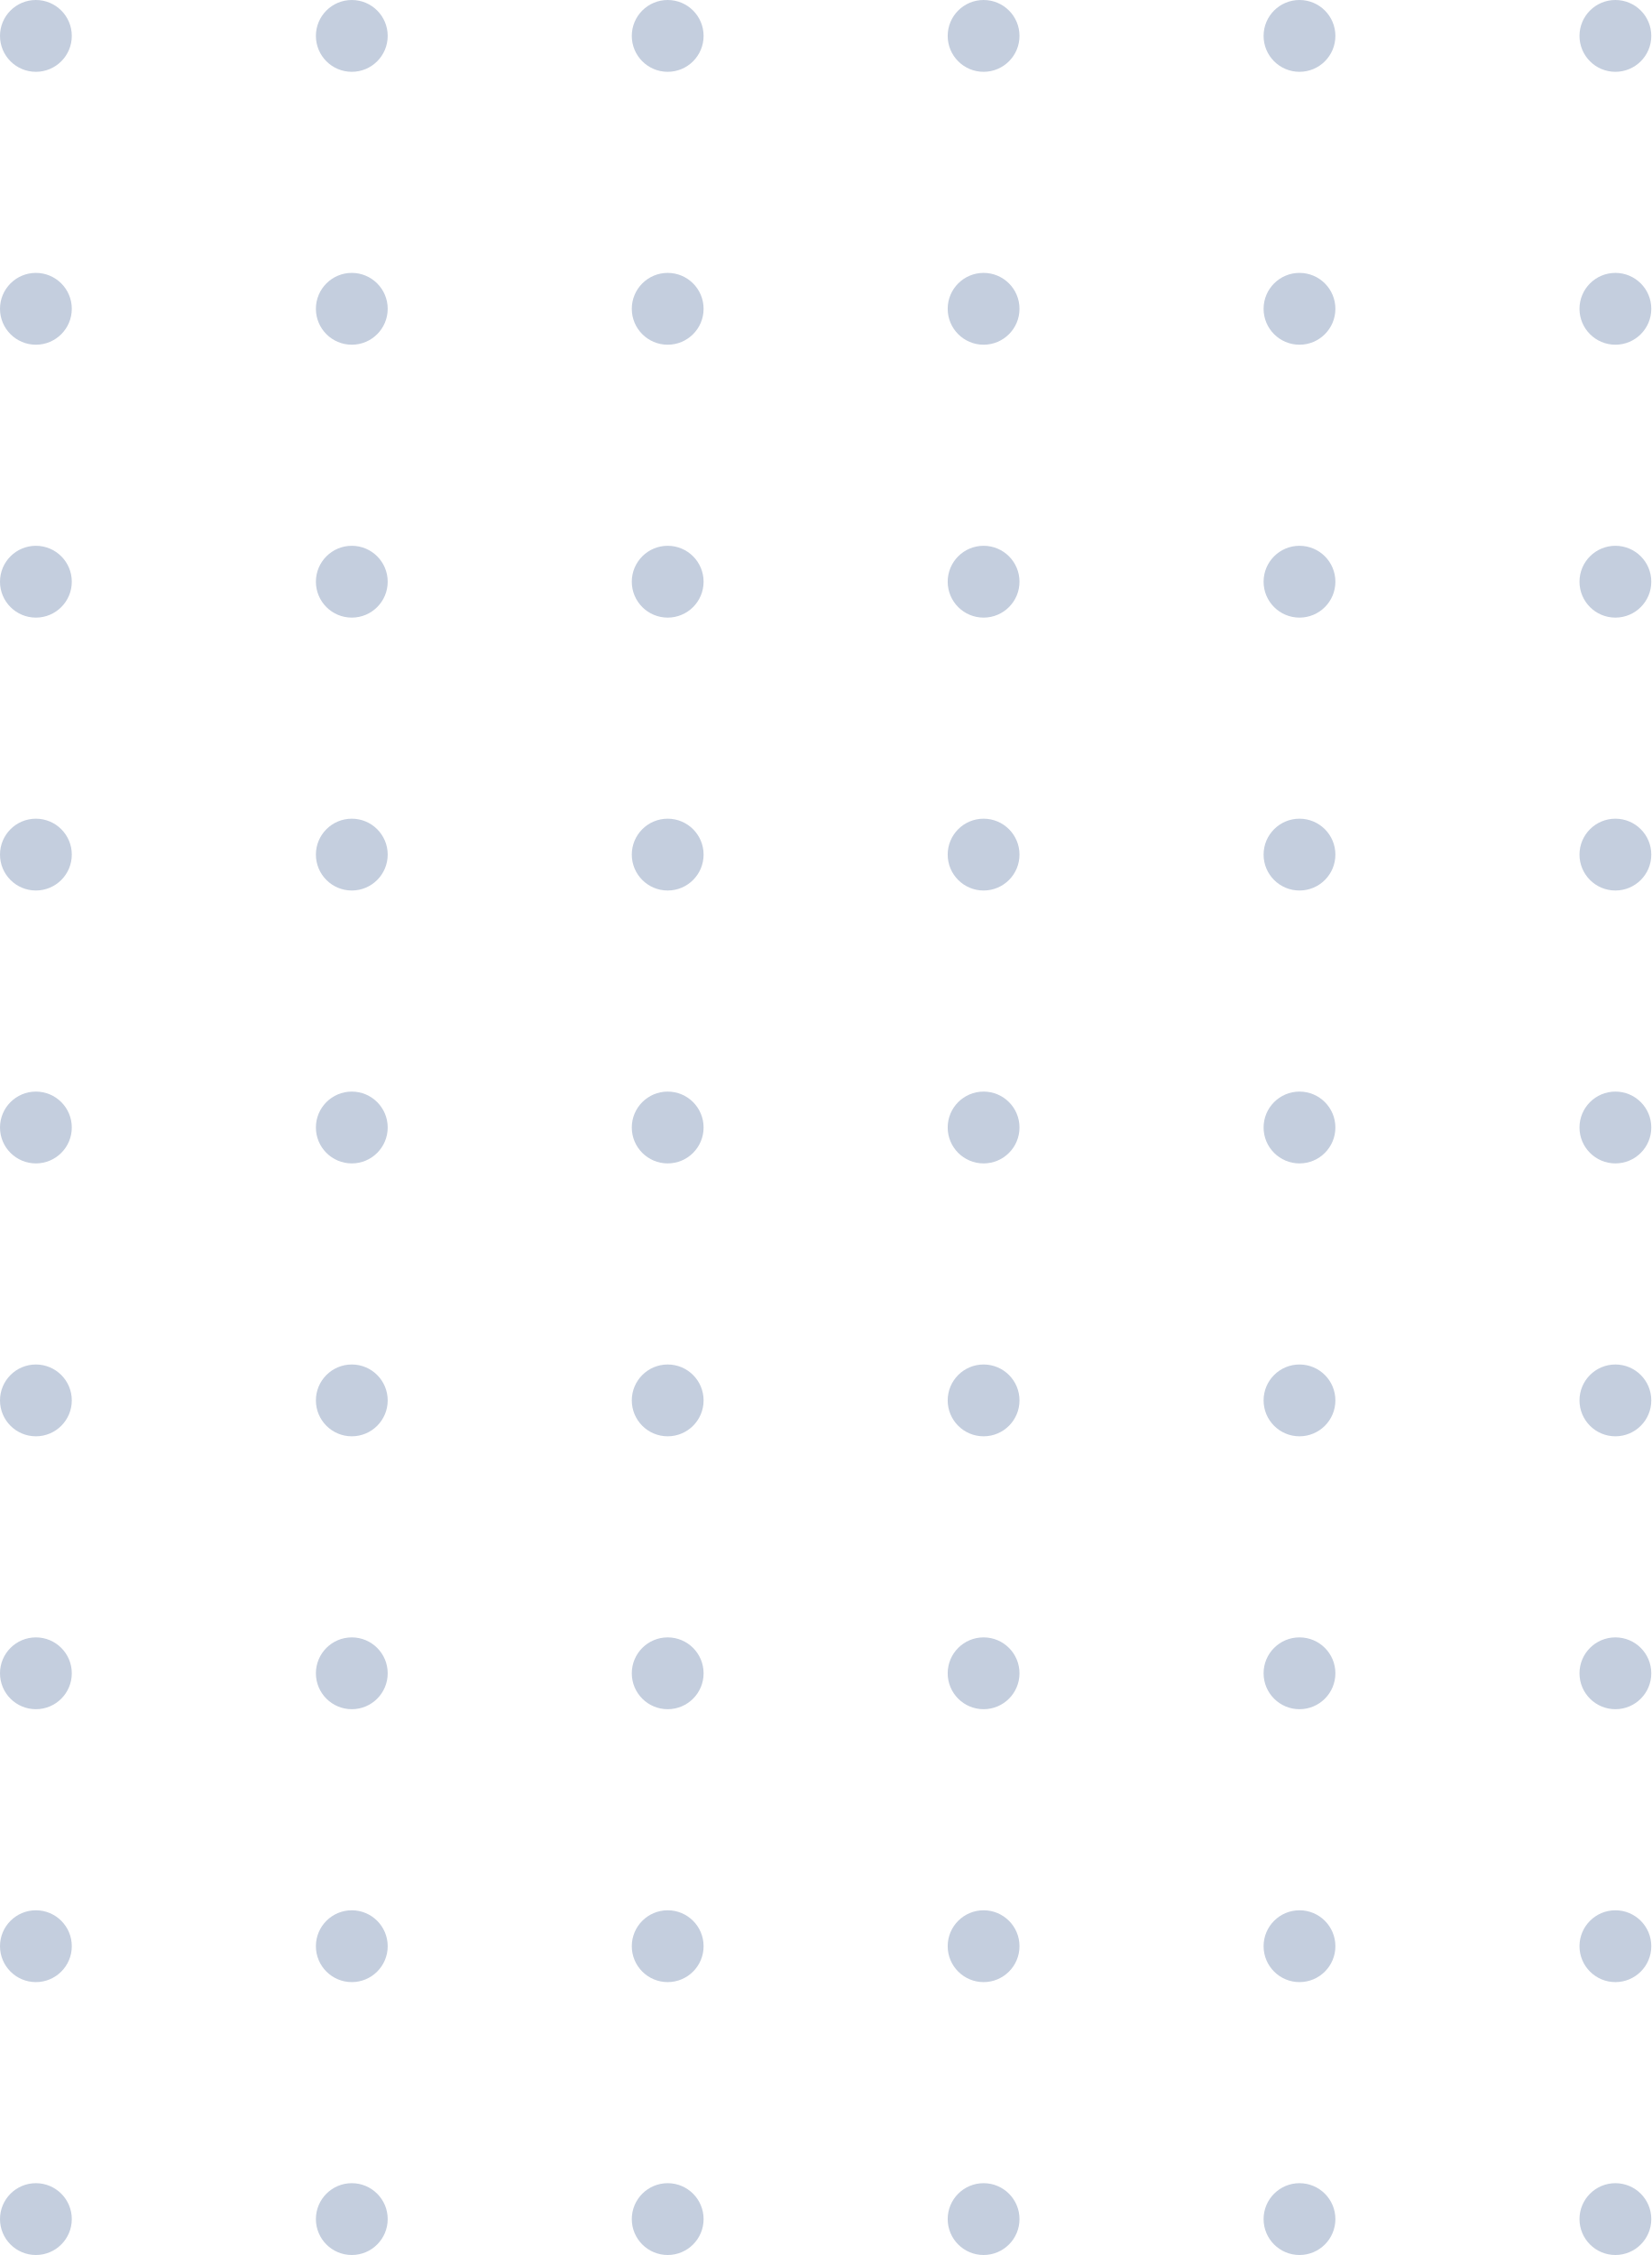
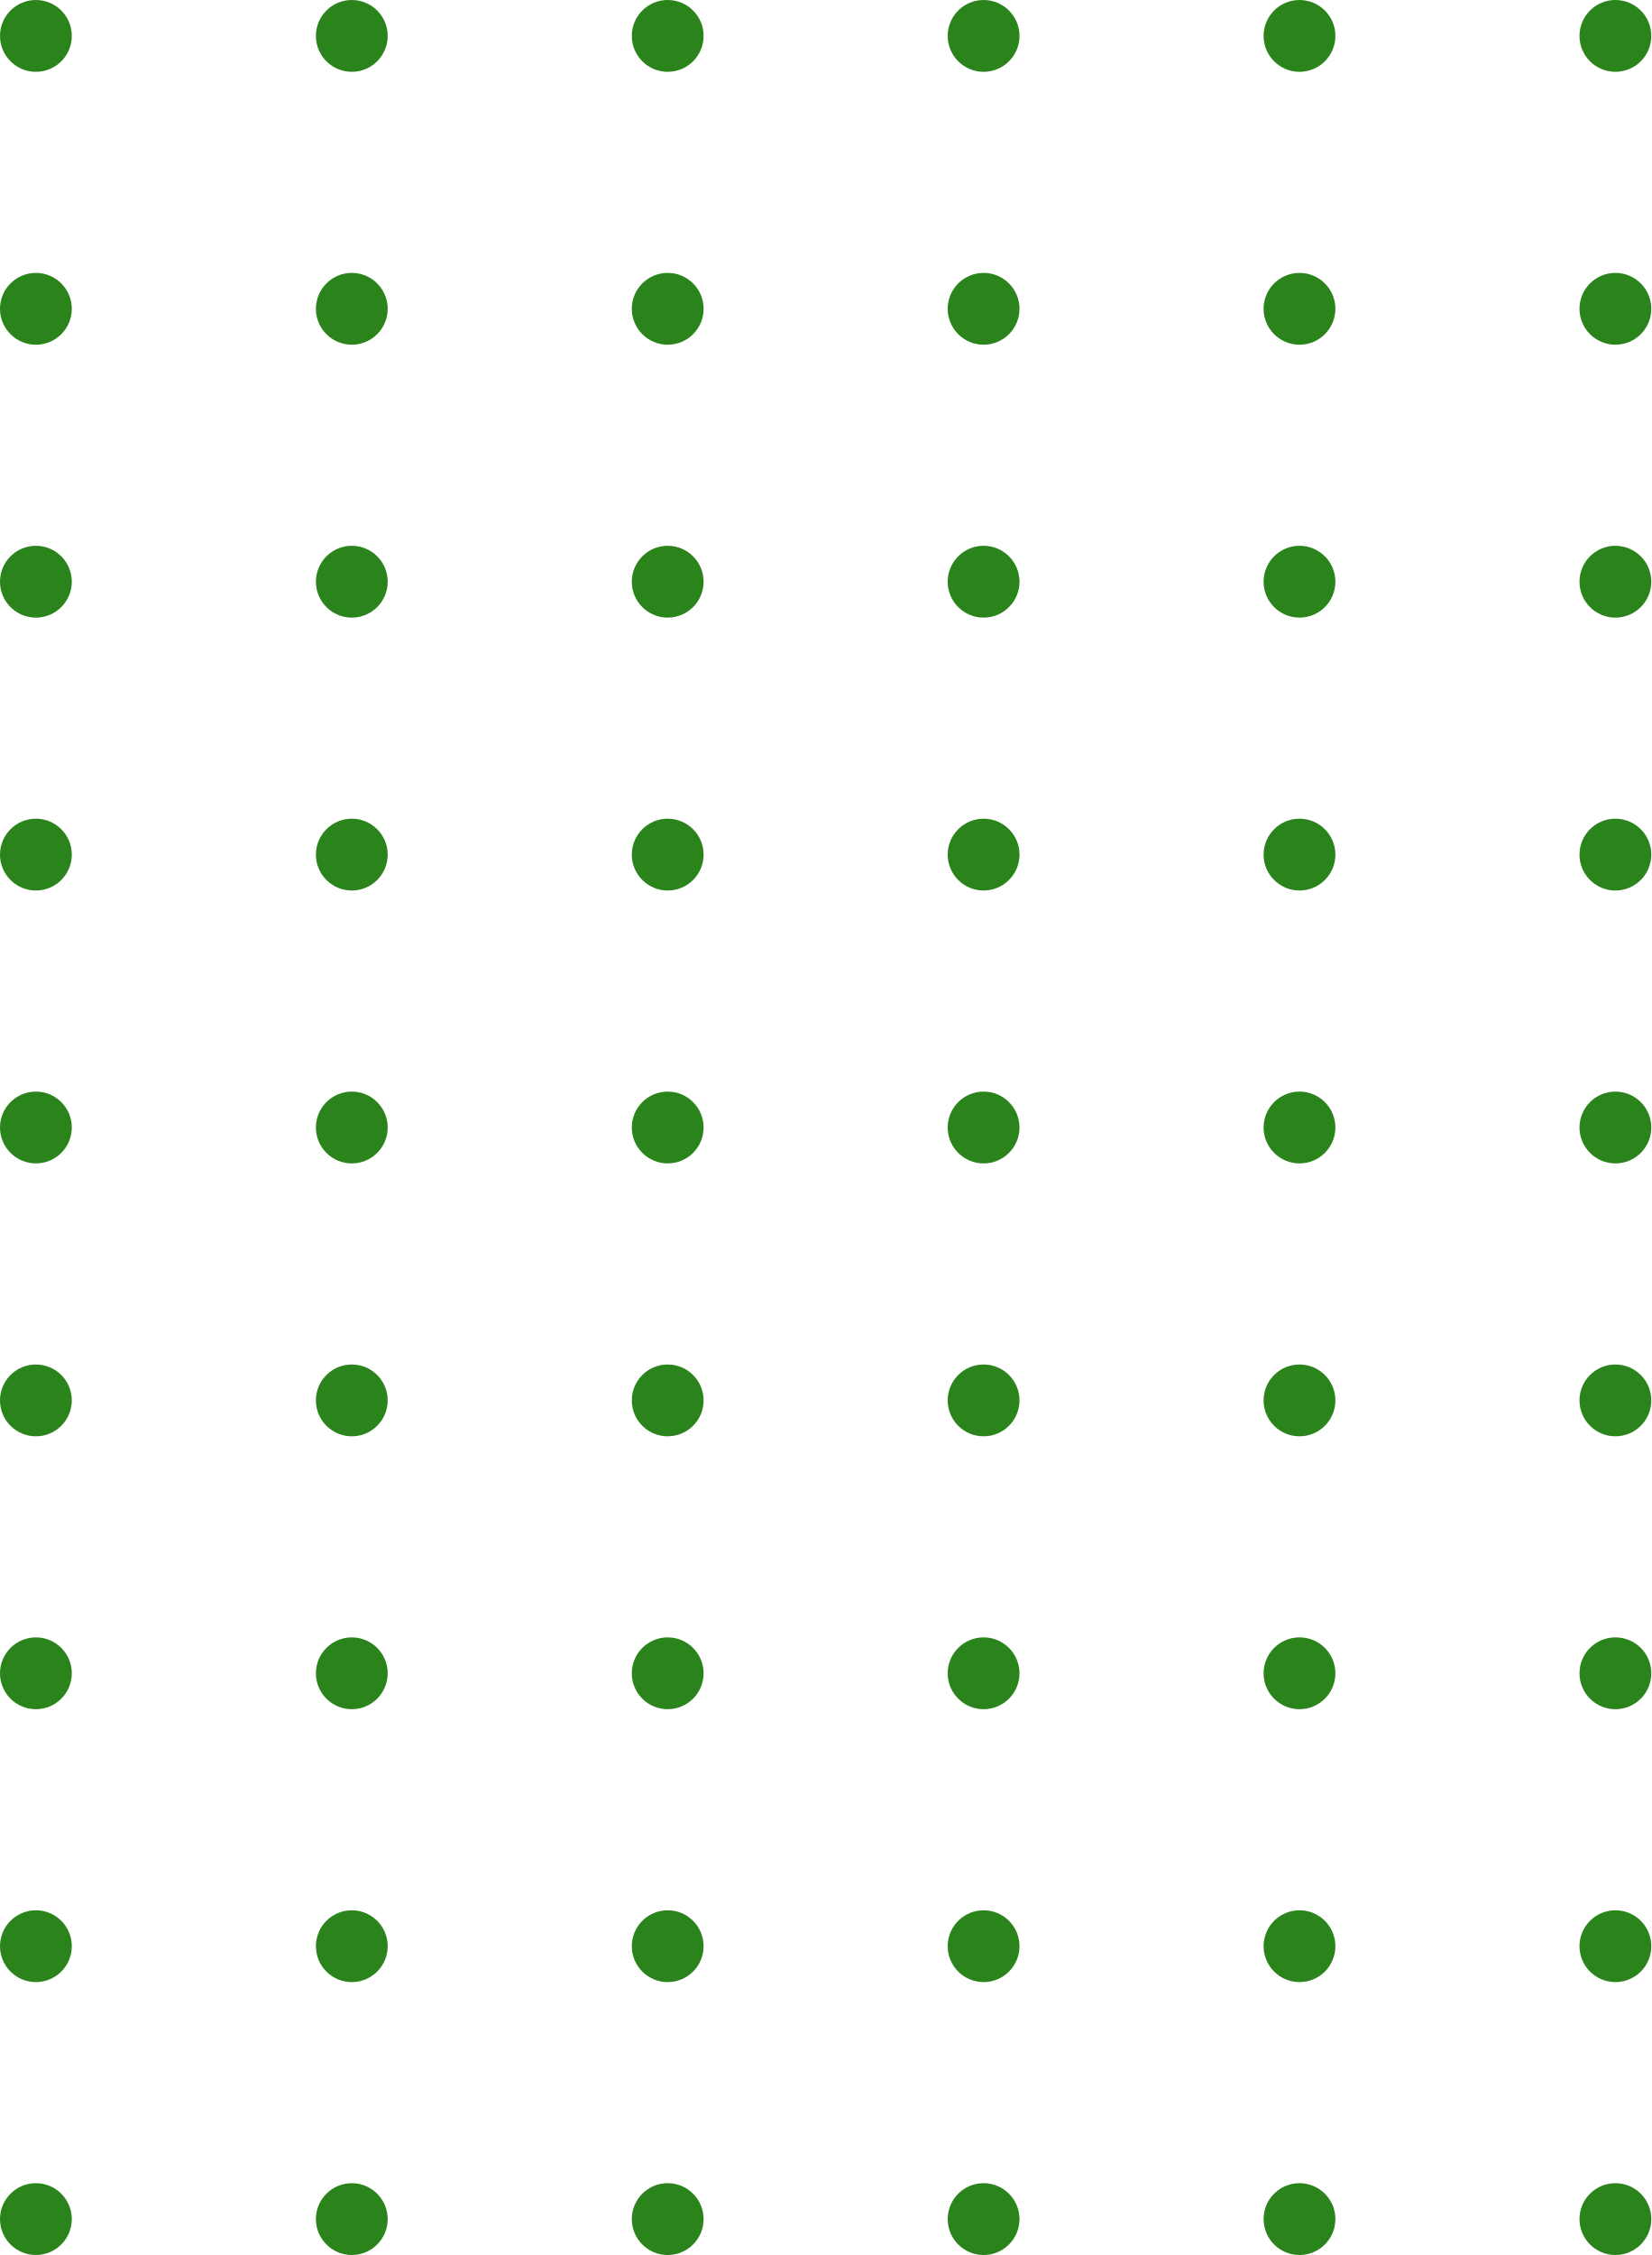
<svg xmlns="http://www.w3.org/2000/svg" width="115" height="157" viewBox="0 0 115 157" fill="none">
-   <path fill-rule="evenodd" clip-rule="evenodd" d="M2.5 5C3.881 5 5 3.881 5 2.5C5 1.119 3.881 0 2.5 0C1.119 0 0 1.119 0 2.5C0 3.881 1.119 5 2.5 5Z" fill="#c4cede" />
-   <path fill-rule="evenodd" clip-rule="evenodd" d="M46.5 5C47.881 5 49 3.881 49 2.5C49 1.119 47.881 0 46.5 0C45.119 0 44 1.119 44 2.5C44 3.881 45.119 5 46.5 5Z" fill="#c4cede" />
-   <path fill-rule="evenodd" clip-rule="evenodd" d="M90.5 5C91.881 5 93 3.881 93 2.5C93 1.119 91.881 0 90.5 0C89.119 0 88 1.119 88 2.5C88 3.881 89.119 5 90.5 5Z" fill="#c4cede" />
-   <path fill-rule="evenodd" clip-rule="evenodd" d="M24.5 5C25.881 5 27 3.881 27 2.5C27 1.119 25.881 0 24.5 0C23.119 0 22 1.119 22 2.5C22 3.881 23.119 5 24.5 5Z" fill="#c4cede" />
-   <path fill-rule="evenodd" clip-rule="evenodd" d="M68.5 5C69.881 5 71 3.881 71 2.5C71 1.119 69.881 0 68.5 0C67.119 0 66 1.119 66 2.5C66 3.881 67.119 5 68.5 5Z" fill="#c4cede" />
-   <path fill-rule="evenodd" clip-rule="evenodd" d="M112.5 5C113.881 5 115 3.881 115 2.5C115 1.119 113.881 0 112.5 0C111.119 0 110 1.119 110 2.5C110 3.881 111.119 5 112.5 5Z" fill="#c4cede" />
-   <path fill-rule="evenodd" clip-rule="evenodd" d="M2.5 62C3.881 62 5 60.881 5 59.5C5 58.119 3.881 57 2.5 57C1.119 57 0 58.119 0 59.5C0 60.881 1.119 62 2.5 62Z" fill="#c4cede" />
-   <path fill-rule="evenodd" clip-rule="evenodd" d="M46.5 62C47.881 62 49 60.881 49 59.5C49 58.119 47.881 57 46.5 57C45.119 57 44 58.119 44 59.5C44 60.881 45.119 62 46.5 62Z" fill="#c4cede" />
-   <path fill-rule="evenodd" clip-rule="evenodd" d="M90.5 62C91.881 62 93 60.881 93 59.5C93 58.119 91.881 57 90.5 57C89.119 57 88 58.119 88 59.5C88 60.881 89.119 62 90.5 62Z" fill="#c4cede" />
-   <path fill-rule="evenodd" clip-rule="evenodd" d="M24.5 62C25.881 62 27 60.881 27 59.5C27 58.119 25.881 57 24.5 57C23.119 57 22 58.119 22 59.5C22 60.881 23.119 62 24.5 62Z" fill="#c4cede" />
-   <path fill-rule="evenodd" clip-rule="evenodd" d="M68.5 62C69.881 62 71 60.881 71 59.5C71 58.119 69.881 57 68.5 57C67.119 57 66 58.119 66 59.5C66 60.881 67.119 62 68.5 62Z" fill="#c4cede" />
-   <path fill-rule="evenodd" clip-rule="evenodd" d="M112.5 62C113.881 62 115 60.881 115 59.5C115 58.119 113.881 57 112.5 57C111.119 57 110 58.119 110 59.5C110 60.881 111.119 62 112.5 62Z" fill="#c4cede" />
-   <path fill-rule="evenodd" clip-rule="evenodd" d="M2.5 119C3.881 119 5 117.881 5 116.5C5 115.119 3.881 114 2.5 114C1.119 114 0 115.119 0 116.5C0 117.881 1.119 119 2.5 119Z" fill="#c4cede" />
-   <path fill-rule="evenodd" clip-rule="evenodd" d="M46.5 119C47.881 119 49 117.881 49 116.5C49 115.119 47.881 114 46.5 114C45.119 114 44 115.119 44 116.5C44 117.881 45.119 119 46.5 119Z" fill="#c4cede" />
-   <path fill-rule="evenodd" clip-rule="evenodd" d="M90.5 119C91.881 119 93 117.881 93 116.5C93 115.119 91.881 114 90.5 114C89.119 114 88 115.119 88 116.5C88 117.881 89.119 119 90.5 119Z" fill="#c4cede" />
-   <path fill-rule="evenodd" clip-rule="evenodd" d="M24.5 119C25.881 119 27 117.881 27 116.5C27 115.119 25.881 114 24.5 114C23.119 114 22 115.119 22 116.5C22 117.881 23.119 119 24.5 119Z" fill="#c4cede" />
-   <path fill-rule="evenodd" clip-rule="evenodd" d="M68.5 119C69.881 119 71 117.881 71 116.5C71 115.119 69.881 114 68.5 114C67.119 114 66 115.119 66 116.5C66 117.881 67.119 119 68.5 119Z" fill="#c4cede" />
-   <path fill-rule="evenodd" clip-rule="evenodd" d="M112.5 119C113.881 119 115 117.881 115 116.5C115 115.119 113.881 114 112.5 114C111.119 114 110 115.119 110 116.5C110 117.881 111.119 119 112.5 119Z" fill="#c4cede" />
-   <path fill-rule="evenodd" clip-rule="evenodd" d="M2.5 24C3.881 24 5 22.881 5 21.5C5 20.119 3.881 19 2.5 19C1.119 19 0 20.119 0 21.5C0 22.881 1.119 24 2.5 24Z" fill="#c4cede" />
-   <path fill-rule="evenodd" clip-rule="evenodd" d="M46.5 24C47.881 24 49 22.881 49 21.5C49 20.119 47.881 19 46.5 19C45.119 19 44 20.119 44 21.5C44 22.881 45.119 24 46.5 24Z" fill="#c4cede" />
-   <path fill-rule="evenodd" clip-rule="evenodd" d="M90.5 24C91.881 24 93 22.881 93 21.5C93 20.119 91.881 19 90.5 19C89.119 19 88 20.119 88 21.5C88 22.881 89.119 24 90.5 24Z" fill="#c4cede" />
-   <path fill-rule="evenodd" clip-rule="evenodd" d="M24.5 24C25.881 24 27 22.881 27 21.5C27 20.119 25.881 19 24.5 19C23.119 19 22 20.119 22 21.5C22 22.881 23.119 24 24.5 24Z" fill="#c4cede" />
-   <path fill-rule="evenodd" clip-rule="evenodd" d="M68.5 24C69.881 24 71 22.881 71 21.5C71 20.119 69.881 19 68.5 19C67.119 19 66 20.119 66 21.5C66 22.881 67.119 24 68.5 24Z" fill="#c4cede" />
-   <path fill-rule="evenodd" clip-rule="evenodd" d="M112.5 24C113.881 24 115 22.881 115 21.5C115 20.119 113.881 19 112.5 19C111.119 19 110 20.119 110 21.5C110 22.881 111.119 24 112.5 24Z" fill="#c4cede" />
-   <path fill-rule="evenodd" clip-rule="evenodd" d="M2.5 81C3.881 81 5 79.881 5 78.5C5 77.119 3.881 76 2.5 76C1.119 76 0 77.119 0 78.5C0 79.881 1.119 81 2.5 81Z" fill="#c4cede" />
-   <path fill-rule="evenodd" clip-rule="evenodd" d="M46.5 81C47.881 81 49 79.881 49 78.5C49 77.119 47.881 76 46.5 76C45.119 76 44 77.119 44 78.5C44 79.881 45.119 81 46.5 81Z" fill="#c4cede" />
-   <path fill-rule="evenodd" clip-rule="evenodd" d="M90.5 81C91.881 81 93 79.881 93 78.5C93 77.119 91.881 76 90.5 76C89.119 76 88 77.119 88 78.5C88 79.881 89.119 81 90.5 81Z" fill="#c4cede" />
-   <path fill-rule="evenodd" clip-rule="evenodd" d="M24.5 81C25.881 81 27 79.881 27 78.5C27 77.119 25.881 76 24.5 76C23.119 76 22 77.119 22 78.5C22 79.881 23.119 81 24.5 81Z" fill="#c4cede" />
-   <path fill-rule="evenodd" clip-rule="evenodd" d="M68.5 81C69.881 81 71 79.881 71 78.5C71 77.119 69.881 76 68.5 76C67.119 76 66 77.119 66 78.5C66 79.881 67.119 81 68.5 81Z" fill="#c4cede" />
-   <path fill-rule="evenodd" clip-rule="evenodd" d="M112.5 81C113.881 81 115 79.881 115 78.5C115 77.119 113.881 76 112.5 76C111.119 76 110 77.119 110 78.5C110 79.881 111.119 81 112.5 81Z" fill="#c4cede" />
-   <path fill-rule="evenodd" clip-rule="evenodd" d="M2.5 138C3.881 138 5 136.881 5 135.5C5 134.119 3.881 133 2.5 133C1.119 133 0 134.119 0 135.5C0 136.881 1.119 138 2.5 138Z" fill="#c4cede" />
-   <path fill-rule="evenodd" clip-rule="evenodd" d="M46.5 138C47.881 138 49 136.881 49 135.5C49 134.119 47.881 133 46.5 133C45.119 133 44 134.119 44 135.5C44 136.881 45.119 138 46.5 138Z" fill="#c4cede" />
-   <path fill-rule="evenodd" clip-rule="evenodd" d="M90.5 138C91.881 138 93 136.881 93 135.5C93 134.119 91.881 133 90.5 133C89.119 133 88 134.119 88 135.5C88 136.881 89.119 138 90.5 138Z" fill="#c4cede" />
-   <path fill-rule="evenodd" clip-rule="evenodd" d="M24.5 138C25.881 138 27 136.881 27 135.5C27 134.119 25.881 133 24.5 133C23.119 133 22 134.119 22 135.5C22 136.881 23.119 138 24.5 138Z" fill="#c4cede" />
-   <path fill-rule="evenodd" clip-rule="evenodd" d="M68.5 138C69.881 138 71 136.881 71 135.5C71 134.119 69.881 133 68.5 133C67.119 133 66 134.119 66 135.5C66 136.881 67.119 138 68.5 138Z" fill="#c4cede" />
-   <path fill-rule="evenodd" clip-rule="evenodd" d="M112.5 138C113.881 138 115 136.881 115 135.5C115 134.119 113.881 133 112.5 133C111.119 133 110 134.119 110 135.5C110 136.881 111.119 138 112.5 138Z" fill="#c4cede" />
-   <path fill-rule="evenodd" clip-rule="evenodd" d="M2.5 43C3.881 43 5 41.881 5 40.5C5 39.119 3.881 38 2.5 38C1.119 38 0 39.119 0 40.5C0 41.881 1.119 43 2.5 43Z" fill="#c4cede" />
-   <path fill-rule="evenodd" clip-rule="evenodd" d="M46.5 43C47.881 43 49 41.881 49 40.5C49 39.119 47.881 38 46.5 38C45.119 38 44 39.119 44 40.5C44 41.881 45.119 43 46.5 43Z" fill="#c4cede" />
-   <path fill-rule="evenodd" clip-rule="evenodd" d="M90.5 43C91.881 43 93 41.881 93 40.5C93 39.119 91.881 38 90.5 38C89.119 38 88 39.119 88 40.5C88 41.881 89.119 43 90.5 43Z" fill="#c4cede" />
-   <path fill-rule="evenodd" clip-rule="evenodd" d="M24.5 43C25.881 43 27 41.881 27 40.5C27 39.119 25.881 38 24.5 38C23.119 38 22 39.119 22 40.5C22 41.881 23.119 43 24.5 43Z" fill="#c4cede" />
-   <path fill-rule="evenodd" clip-rule="evenodd" d="M68.5 43C69.881 43 71 41.881 71 40.5C71 39.119 69.881 38 68.5 38C67.119 38 66 39.119 66 40.5C66 41.881 67.119 43 68.5 43Z" fill="#c4cede" />
-   <path fill-rule="evenodd" clip-rule="evenodd" d="M112.5 43C113.881 43 115 41.881 115 40.5C115 39.119 113.881 38 112.5 38C111.119 38 110 39.119 110 40.5C110 41.881 111.119 43 112.5 43Z" fill="#c4cede" />
-   <path fill-rule="evenodd" clip-rule="evenodd" d="M2.5 100C3.881 100 5 98.881 5 97.5C5 96.119 3.881 95 2.5 95C1.119 95 0 96.119 0 97.5C0 98.881 1.119 100 2.5 100Z" fill="#c4cede" />
-   <path fill-rule="evenodd" clip-rule="evenodd" d="M46.5 100C47.881 100 49 98.881 49 97.5C49 96.119 47.881 95 46.5 95C45.119 95 44 96.119 44 97.5C44 98.881 45.119 100 46.5 100Z" fill="#c4cede" />
-   <path fill-rule="evenodd" clip-rule="evenodd" d="M90.5 100C91.881 100 93 98.881 93 97.5C93 96.119 91.881 95 90.5 95C89.119 95 88 96.119 88 97.5C88 98.881 89.119 100 90.5 100Z" fill="#c4cede" />
-   <path fill-rule="evenodd" clip-rule="evenodd" d="M24.5 100C25.881 100 27 98.881 27 97.5C27 96.119 25.881 95 24.5 95C23.119 95 22 96.119 22 97.5C22 98.881 23.119 100 24.5 100Z" fill="#c4cede" />
-   <path fill-rule="evenodd" clip-rule="evenodd" d="M68.5 100C69.881 100 71 98.881 71 97.5C71 96.119 69.881 95 68.5 95C67.119 95 66 96.119 66 97.5C66 98.881 67.119 100 68.5 100Z" fill="#c4cede" />
-   <path fill-rule="evenodd" clip-rule="evenodd" d="M112.5 100C113.881 100 115 98.881 115 97.5C115 96.119 113.881 95 112.5 95C111.119 95 110 96.119 110 97.5C110 98.881 111.119 100 112.5 100Z" fill="#c4cede" />
-   <path fill-rule="evenodd" clip-rule="evenodd" d="M2.5 157C3.881 157 5 155.881 5 154.5C5 153.119 3.881 152 2.5 152C1.119 152 0 153.119 0 154.5C0 155.881 1.119 157 2.5 157Z" fill="#c4cede" />
-   <path fill-rule="evenodd" clip-rule="evenodd" d="M46.5 157C47.881 157 49 155.881 49 154.5C49 153.119 47.881 152 46.5 152C45.119 152 44 153.119 44 154.5C44 155.881 45.119 157 46.5 157Z" fill="#c4cede" />
-   <path fill-rule="evenodd" clip-rule="evenodd" d="M90.5 157C91.881 157 93 155.881 93 154.5C93 153.119 91.881 152 90.5 152C89.119 152 88 153.119 88 154.5C88 155.881 89.119 157 90.5 157Z" fill="#c4cede" />
-   <path fill-rule="evenodd" clip-rule="evenodd" d="M24.5 157C25.881 157 27 155.881 27 154.5C27 153.119 25.881 152 24.5 152C23.119 152 22 153.119 22 154.5C22 155.881 23.119 157 24.5 157Z" fill="#c4cede" />
-   <path fill-rule="evenodd" clip-rule="evenodd" d="M68.5 157C69.881 157 71 155.881 71 154.5C71 153.119 69.881 152 68.5 152C67.119 152 66 153.119 66 154.5C66 155.881 67.119 157 68.5 157Z" fill="#c4cede" />
-   <path fill-rule="evenodd" clip-rule="evenodd" d="M112.5 157C113.881 157 115 155.881 115 154.5C115 153.119 113.881 152 112.5 152C111.119 152 110 153.119 110 154.5C110 155.881 111.119 157 112.5 157Z" fill="#c4cede" />
+   <path fill-rule="evenodd" clip-rule="evenodd" d="M2.5 5C3.881 5 5 3.881 5 2.5C5 1.119 3.881 0 2.5 0C1.119 0 0 1.119 0 2.5C0 3.881 1.119 5 2.5 5Z" fill="#2a841b" />
+   <path fill-rule="evenodd" clip-rule="evenodd" d="M46.5 5C47.881 5 49 3.881 49 2.5C49 1.119 47.881 0 46.5 0C45.119 0 44 1.119 44 2.5C44 3.881 45.119 5 46.5 5Z" fill="#2a841b" />
+   <path fill-rule="evenodd" clip-rule="evenodd" d="M90.5 5C91.881 5 93 3.881 93 2.5C93 1.119 91.881 0 90.5 0C89.119 0 88 1.119 88 2.5C88 3.881 89.119 5 90.5 5Z" fill="#2a841b" />
+   <path fill-rule="evenodd" clip-rule="evenodd" d="M24.5 5C25.881 5 27 3.881 27 2.5C27 1.119 25.881 0 24.5 0C23.119 0 22 1.119 22 2.5C22 3.881 23.119 5 24.5 5Z" fill="#2a841b" />
+   <path fill-rule="evenodd" clip-rule="evenodd" d="M68.5 5C69.881 5 71 3.881 71 2.5C71 1.119 69.881 0 68.5 0C67.119 0 66 1.119 66 2.5C66 3.881 67.119 5 68.5 5Z" fill="#2a841b" />
+   <path fill-rule="evenodd" clip-rule="evenodd" d="M112.5 5C113.881 5 115 3.881 115 2.5C115 1.119 113.881 0 112.5 0C111.119 0 110 1.119 110 2.5C110 3.881 111.119 5 112.5 5Z" fill="#2a841b" />
+   <path fill-rule="evenodd" clip-rule="evenodd" d="M2.5 62C3.881 62 5 60.881 5 59.5C5 58.119 3.881 57 2.5 57C1.119 57 0 58.119 0 59.5C0 60.881 1.119 62 2.5 62Z" fill="#2a841b" />
+   <path fill-rule="evenodd" clip-rule="evenodd" d="M46.5 62C47.881 62 49 60.881 49 59.5C49 58.119 47.881 57 46.5 57C45.119 57 44 58.119 44 59.5C44 60.881 45.119 62 46.5 62Z" fill="#2a841b" />
+   <path fill-rule="evenodd" clip-rule="evenodd" d="M90.5 62C91.881 62 93 60.881 93 59.5C93 58.119 91.881 57 90.5 57C89.119 57 88 58.119 88 59.5C88 60.881 89.119 62 90.5 62Z" fill="#2a841b" />
+   <path fill-rule="evenodd" clip-rule="evenodd" d="M24.5 62C25.881 62 27 60.881 27 59.5C27 58.119 25.881 57 24.5 57C23.119 57 22 58.119 22 59.5C22 60.881 23.119 62 24.5 62Z" fill="#2a841b" />
+   <path fill-rule="evenodd" clip-rule="evenodd" d="M68.5 62C69.881 62 71 60.881 71 59.5C71 58.119 69.881 57 68.5 57C67.119 57 66 58.119 66 59.5C66 60.881 67.119 62 68.5 62Z" fill="#2a841b" />
+   <path fill-rule="evenodd" clip-rule="evenodd" d="M112.5 62C113.881 62 115 60.881 115 59.5C115 58.119 113.881 57 112.5 57C111.119 57 110 58.119 110 59.5C110 60.881 111.119 62 112.5 62Z" fill="#2a841b" />
+   <path fill-rule="evenodd" clip-rule="evenodd" d="M2.5 119C3.881 119 5 117.881 5 116.5C5 115.119 3.881 114 2.5 114C1.119 114 0 115.119 0 116.5C0 117.881 1.119 119 2.5 119Z" fill="#2a841b" />
+   <path fill-rule="evenodd" clip-rule="evenodd" d="M46.5 119C47.881 119 49 117.881 49 116.5C49 115.119 47.881 114 46.5 114C45.119 114 44 115.119 44 116.5C44 117.881 45.119 119 46.5 119Z" fill="#2a841b" />
+   <path fill-rule="evenodd" clip-rule="evenodd" d="M90.5 119C91.881 119 93 117.881 93 116.5C93 115.119 91.881 114 90.5 114C89.119 114 88 115.119 88 116.5C88 117.881 89.119 119 90.5 119Z" fill="#2a841b" />
+   <path fill-rule="evenodd" clip-rule="evenodd" d="M24.5 119C25.881 119 27 117.881 27 116.5C27 115.119 25.881 114 24.5 114C23.119 114 22 115.119 22 116.5C22 117.881 23.119 119 24.5 119Z" fill="#2a841b" />
+   <path fill-rule="evenodd" clip-rule="evenodd" d="M68.5 119C69.881 119 71 117.881 71 116.5C71 115.119 69.881 114 68.5 114C67.119 114 66 115.119 66 116.5C66 117.881 67.119 119 68.5 119Z" fill="#2a841b" />
+   <path fill-rule="evenodd" clip-rule="evenodd" d="M112.5 119C113.881 119 115 117.881 115 116.5C115 115.119 113.881 114 112.5 114C111.119 114 110 115.119 110 116.5C110 117.881 111.119 119 112.5 119Z" fill="#2a841b" />
+   <path fill-rule="evenodd" clip-rule="evenodd" d="M2.5 24C3.881 24 5 22.881 5 21.5C5 20.119 3.881 19 2.5 19C1.119 19 0 20.119 0 21.5C0 22.881 1.119 24 2.5 24Z" fill="#2a841b" />
+   <path fill-rule="evenodd" clip-rule="evenodd" d="M46.5 24C47.881 24 49 22.881 49 21.5C49 20.119 47.881 19 46.5 19C45.119 19 44 20.119 44 21.5C44 22.881 45.119 24 46.5 24Z" fill="#2a841b" />
+   <path fill-rule="evenodd" clip-rule="evenodd" d="M90.5 24C91.881 24 93 22.881 93 21.5C93 20.119 91.881 19 90.5 19C89.119 19 88 20.119 88 21.5C88 22.881 89.119 24 90.5 24Z" fill="#2a841b" />
+   <path fill-rule="evenodd" clip-rule="evenodd" d="M24.5 24C25.881 24 27 22.881 27 21.5C27 20.119 25.881 19 24.5 19C23.119 19 22 20.119 22 21.5C22 22.881 23.119 24 24.5 24Z" fill="#2a841b" />
+   <path fill-rule="evenodd" clip-rule="evenodd" d="M68.5 24C69.881 24 71 22.881 71 21.5C71 20.119 69.881 19 68.5 19C67.119 19 66 20.119 66 21.5C66 22.881 67.119 24 68.5 24Z" fill="#2a841b" />
+   <path fill-rule="evenodd" clip-rule="evenodd" d="M112.5 24C113.881 24 115 22.881 115 21.5C115 20.119 113.881 19 112.5 19C111.119 19 110 20.119 110 21.5C110 22.881 111.119 24 112.5 24Z" fill="#2a841b" />
+   <path fill-rule="evenodd" clip-rule="evenodd" d="M2.5 81C3.881 81 5 79.881 5 78.5C5 77.119 3.881 76 2.5 76C1.119 76 0 77.119 0 78.5C0 79.881 1.119 81 2.5 81Z" fill="#2a841b" />
+   <path fill-rule="evenodd" clip-rule="evenodd" d="M46.5 81C47.881 81 49 79.881 49 78.5C49 77.119 47.881 76 46.5 76C45.119 76 44 77.119 44 78.5C44 79.881 45.119 81 46.5 81Z" fill="#2a841b" />
+   <path fill-rule="evenodd" clip-rule="evenodd" d="M90.5 81C91.881 81 93 79.881 93 78.5C93 77.119 91.881 76 90.5 76C89.119 76 88 77.119 88 78.5C88 79.881 89.119 81 90.5 81Z" fill="#2a841b" />
+   <path fill-rule="evenodd" clip-rule="evenodd" d="M24.5 81C25.881 81 27 79.881 27 78.5C27 77.119 25.881 76 24.5 76C23.119 76 22 77.119 22 78.5C22 79.881 23.119 81 24.5 81Z" fill="#2a841b" />
+   <path fill-rule="evenodd" clip-rule="evenodd" d="M68.5 81C69.881 81 71 79.881 71 78.5C71 77.119 69.881 76 68.5 76C67.119 76 66 77.119 66 78.5C66 79.881 67.119 81 68.5 81Z" fill="#2a841b" />
+   <path fill-rule="evenodd" clip-rule="evenodd" d="M112.5 81C113.881 81 115 79.881 115 78.5C115 77.119 113.881 76 112.5 76C111.119 76 110 77.119 110 78.5C110 79.881 111.119 81 112.5 81Z" fill="#2a841b" />
+   <path fill-rule="evenodd" clip-rule="evenodd" d="M2.5 138C3.881 138 5 136.881 5 135.5C5 134.119 3.881 133 2.5 133C1.119 133 0 134.119 0 135.5C0 136.881 1.119 138 2.5 138Z" fill="#2a841b" />
+   <path fill-rule="evenodd" clip-rule="evenodd" d="M46.5 138C47.881 138 49 136.881 49 135.5C49 134.119 47.881 133 46.5 133C45.119 133 44 134.119 44 135.5C44 136.881 45.119 138 46.5 138Z" fill="#2a841b" />
+   <path fill-rule="evenodd" clip-rule="evenodd" d="M90.5 138C91.881 138 93 136.881 93 135.5C93 134.119 91.881 133 90.5 133C89.119 133 88 134.119 88 135.5C88 136.881 89.119 138 90.5 138Z" fill="#2a841b" />
+   <path fill-rule="evenodd" clip-rule="evenodd" d="M24.5 138C25.881 138 27 136.881 27 135.5C27 134.119 25.881 133 24.5 133C23.119 133 22 134.119 22 135.5C22 136.881 23.119 138 24.5 138Z" fill="#2a841b" />
+   <path fill-rule="evenodd" clip-rule="evenodd" d="M68.5 138C69.881 138 71 136.881 71 135.5C71 134.119 69.881 133 68.5 133C67.119 133 66 134.119 66 135.5C66 136.881 67.119 138 68.5 138Z" fill="#2a841b" />
+   <path fill-rule="evenodd" clip-rule="evenodd" d="M112.5 138C113.881 138 115 136.881 115 135.5C115 134.119 113.881 133 112.5 133C111.119 133 110 134.119 110 135.5C110 136.881 111.119 138 112.5 138Z" fill="#2a841b" />
+   <path fill-rule="evenodd" clip-rule="evenodd" d="M2.5 43C3.881 43 5 41.881 5 40.5C5 39.119 3.881 38 2.5 38C1.119 38 0 39.119 0 40.5C0 41.881 1.119 43 2.5 43Z" fill="#2a841b" />
+   <path fill-rule="evenodd" clip-rule="evenodd" d="M46.5 43C47.881 43 49 41.881 49 40.5C49 39.119 47.881 38 46.5 38C45.119 38 44 39.119 44 40.5C44 41.881 45.119 43 46.5 43Z" fill="#2a841b" />
+   <path fill-rule="evenodd" clip-rule="evenodd" d="M90.5 43C91.881 43 93 41.881 93 40.5C93 39.119 91.881 38 90.5 38C89.119 38 88 39.119 88 40.5C88 41.881 89.119 43 90.5 43Z" fill="#2a841b" />
+   <path fill-rule="evenodd" clip-rule="evenodd" d="M24.5 43C25.881 43 27 41.881 27 40.5C27 39.119 25.881 38 24.5 38C23.119 38 22 39.119 22 40.5C22 41.881 23.119 43 24.5 43Z" fill="#2a841b" />
+   <path fill-rule="evenodd" clip-rule="evenodd" d="M68.5 43C69.881 43 71 41.881 71 40.5C71 39.119 69.881 38 68.5 38C67.119 38 66 39.119 66 40.5C66 41.881 67.119 43 68.5 43Z" fill="#2a841b" />
+   <path fill-rule="evenodd" clip-rule="evenodd" d="M112.5 43C113.881 43 115 41.881 115 40.5C115 39.119 113.881 38 112.5 38C111.119 38 110 39.119 110 40.5C110 41.881 111.119 43 112.5 43Z" fill="#2a841b" />
+   <path fill-rule="evenodd" clip-rule="evenodd" d="M2.5 100C3.881 100 5 98.881 5 97.5C5 96.119 3.881 95 2.5 95C1.119 95 0 96.119 0 97.5C0 98.881 1.119 100 2.5 100Z" fill="#2a841b" />
+   <path fill-rule="evenodd" clip-rule="evenodd" d="M46.5 100C47.881 100 49 98.881 49 97.5C49 96.119 47.881 95 46.5 95C45.119 95 44 96.119 44 97.5C44 98.881 45.119 100 46.5 100Z" fill="#2a841b" />
+   <path fill-rule="evenodd" clip-rule="evenodd" d="M90.5 100C91.881 100 93 98.881 93 97.5C93 96.119 91.881 95 90.5 95C89.119 95 88 96.119 88 97.5C88 98.881 89.119 100 90.5 100Z" fill="#2a841b" />
+   <path fill-rule="evenodd" clip-rule="evenodd" d="M24.5 100C25.881 100 27 98.881 27 97.5C27 96.119 25.881 95 24.5 95C23.119 95 22 96.119 22 97.5C22 98.881 23.119 100 24.5 100Z" fill="#2a841b" />
+   <path fill-rule="evenodd" clip-rule="evenodd" d="M68.5 100C69.881 100 71 98.881 71 97.5C71 96.119 69.881 95 68.5 95C67.119 95 66 96.119 66 97.5C66 98.881 67.119 100 68.5 100Z" fill="#2a841b" />
+   <path fill-rule="evenodd" clip-rule="evenodd" d="M112.5 100C113.881 100 115 98.881 115 97.5C115 96.119 113.881 95 112.5 95C111.119 95 110 96.119 110 97.5C110 98.881 111.119 100 112.5 100Z" fill="#2a841b" />
+   <path fill-rule="evenodd" clip-rule="evenodd" d="M2.5 157C3.881 157 5 155.881 5 154.5C5 153.119 3.881 152 2.5 152C1.119 152 0 153.119 0 154.5C0 155.881 1.119 157 2.5 157Z" fill="#2a841b" />
+   <path fill-rule="evenodd" clip-rule="evenodd" d="M46.5 157C47.881 157 49 155.881 49 154.5C49 153.119 47.881 152 46.5 152C45.119 152 44 153.119 44 154.5C44 155.881 45.119 157 46.5 157Z" fill="#2a841b" />
+   <path fill-rule="evenodd" clip-rule="evenodd" d="M90.5 157C91.881 157 93 155.881 93 154.5C93 153.119 91.881 152 90.5 152C89.119 152 88 153.119 88 154.5C88 155.881 89.119 157 90.5 157Z" fill="#2a841b" />
+   <path fill-rule="evenodd" clip-rule="evenodd" d="M24.5 157C25.881 157 27 155.881 27 154.5C27 153.119 25.881 152 24.5 152C23.119 152 22 153.119 22 154.5C22 155.881 23.119 157 24.5 157Z" fill="#2a841b" />
+   <path fill-rule="evenodd" clip-rule="evenodd" d="M68.5 157C69.881 157 71 155.881 71 154.5C71 153.119 69.881 152 68.5 152C67.119 152 66 153.119 66 154.5C66 155.881 67.119 157 68.5 157Z" fill="#2a841b" />
+   <path fill-rule="evenodd" clip-rule="evenodd" d="M112.5 157C113.881 157 115 155.881 115 154.5C115 153.119 113.881 152 112.5 152C111.119 152 110 153.119 110 154.5C110 155.881 111.119 157 112.5 157Z" fill="#2a841b" />
</svg>
